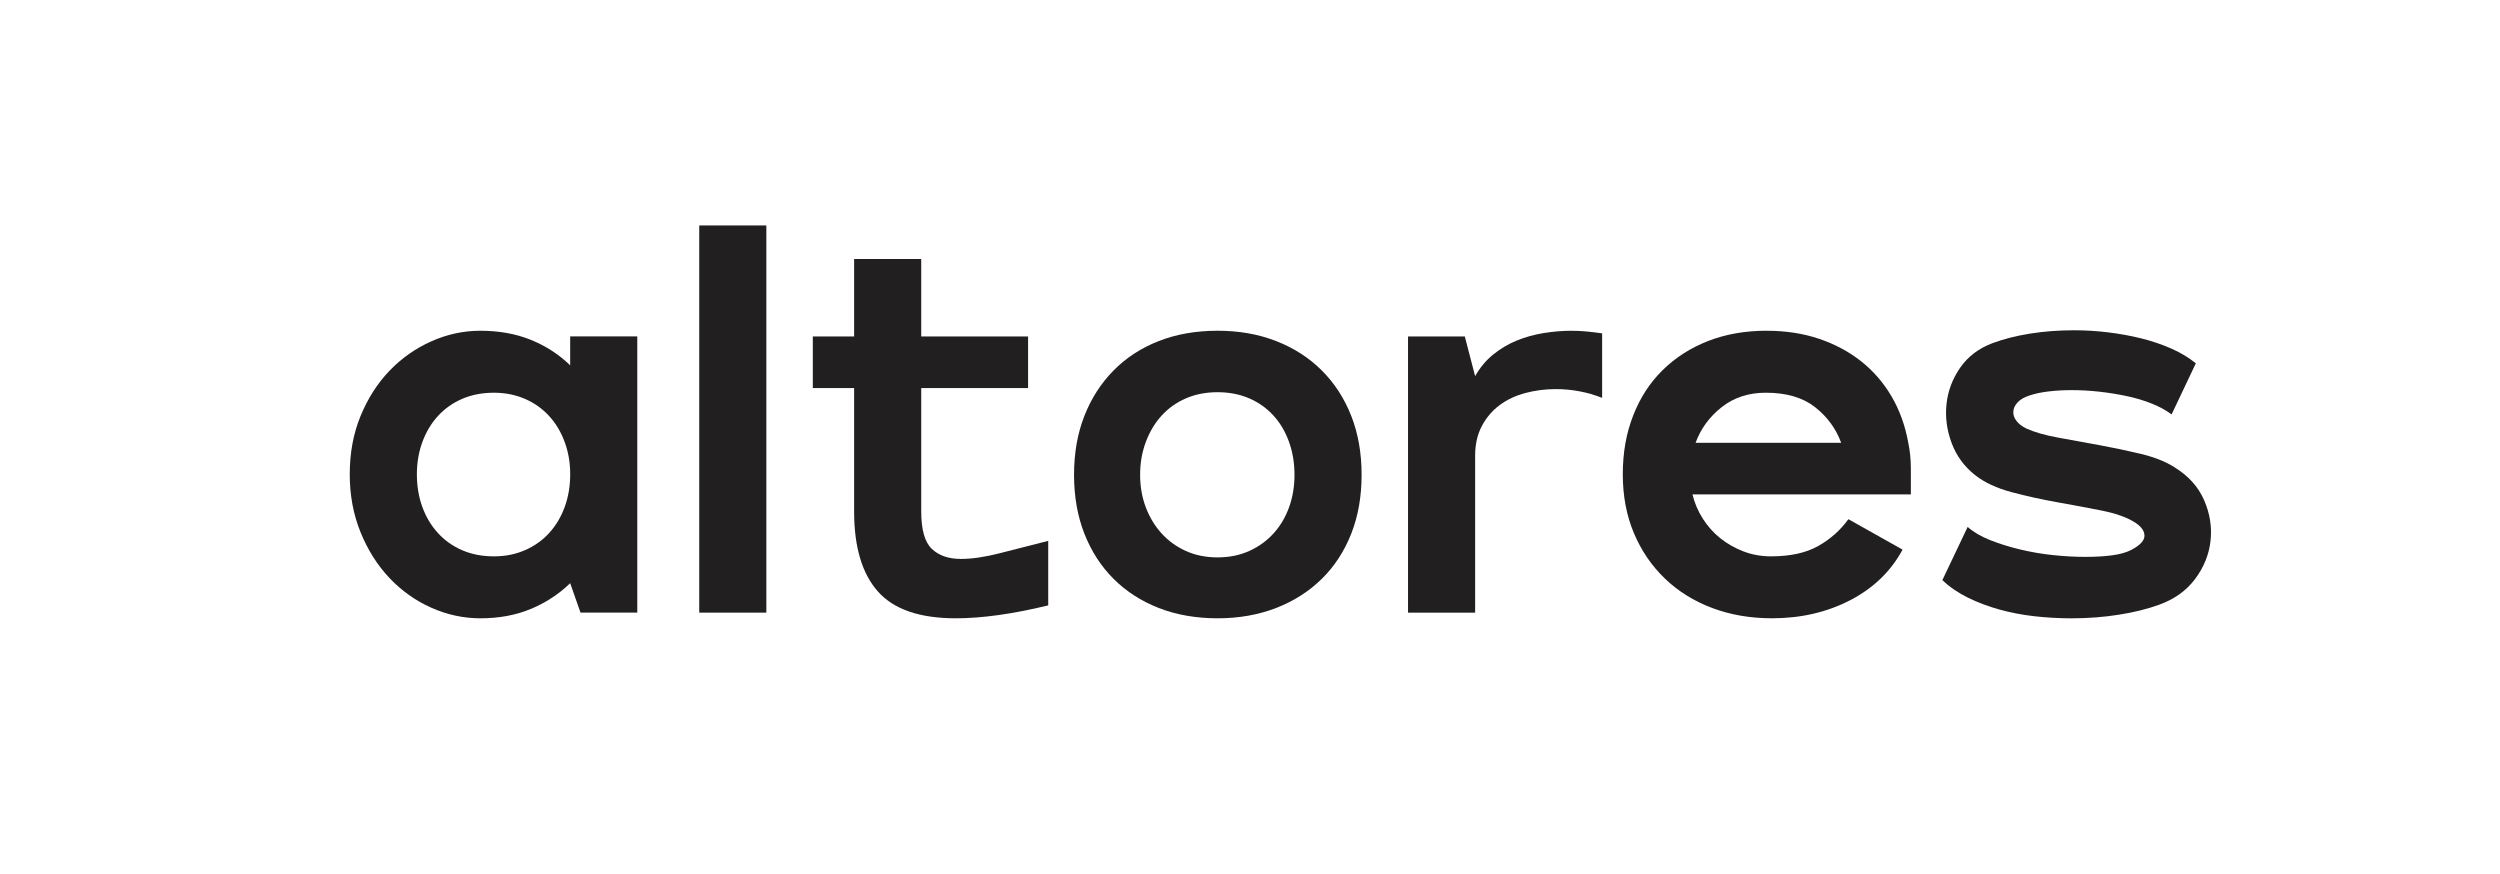
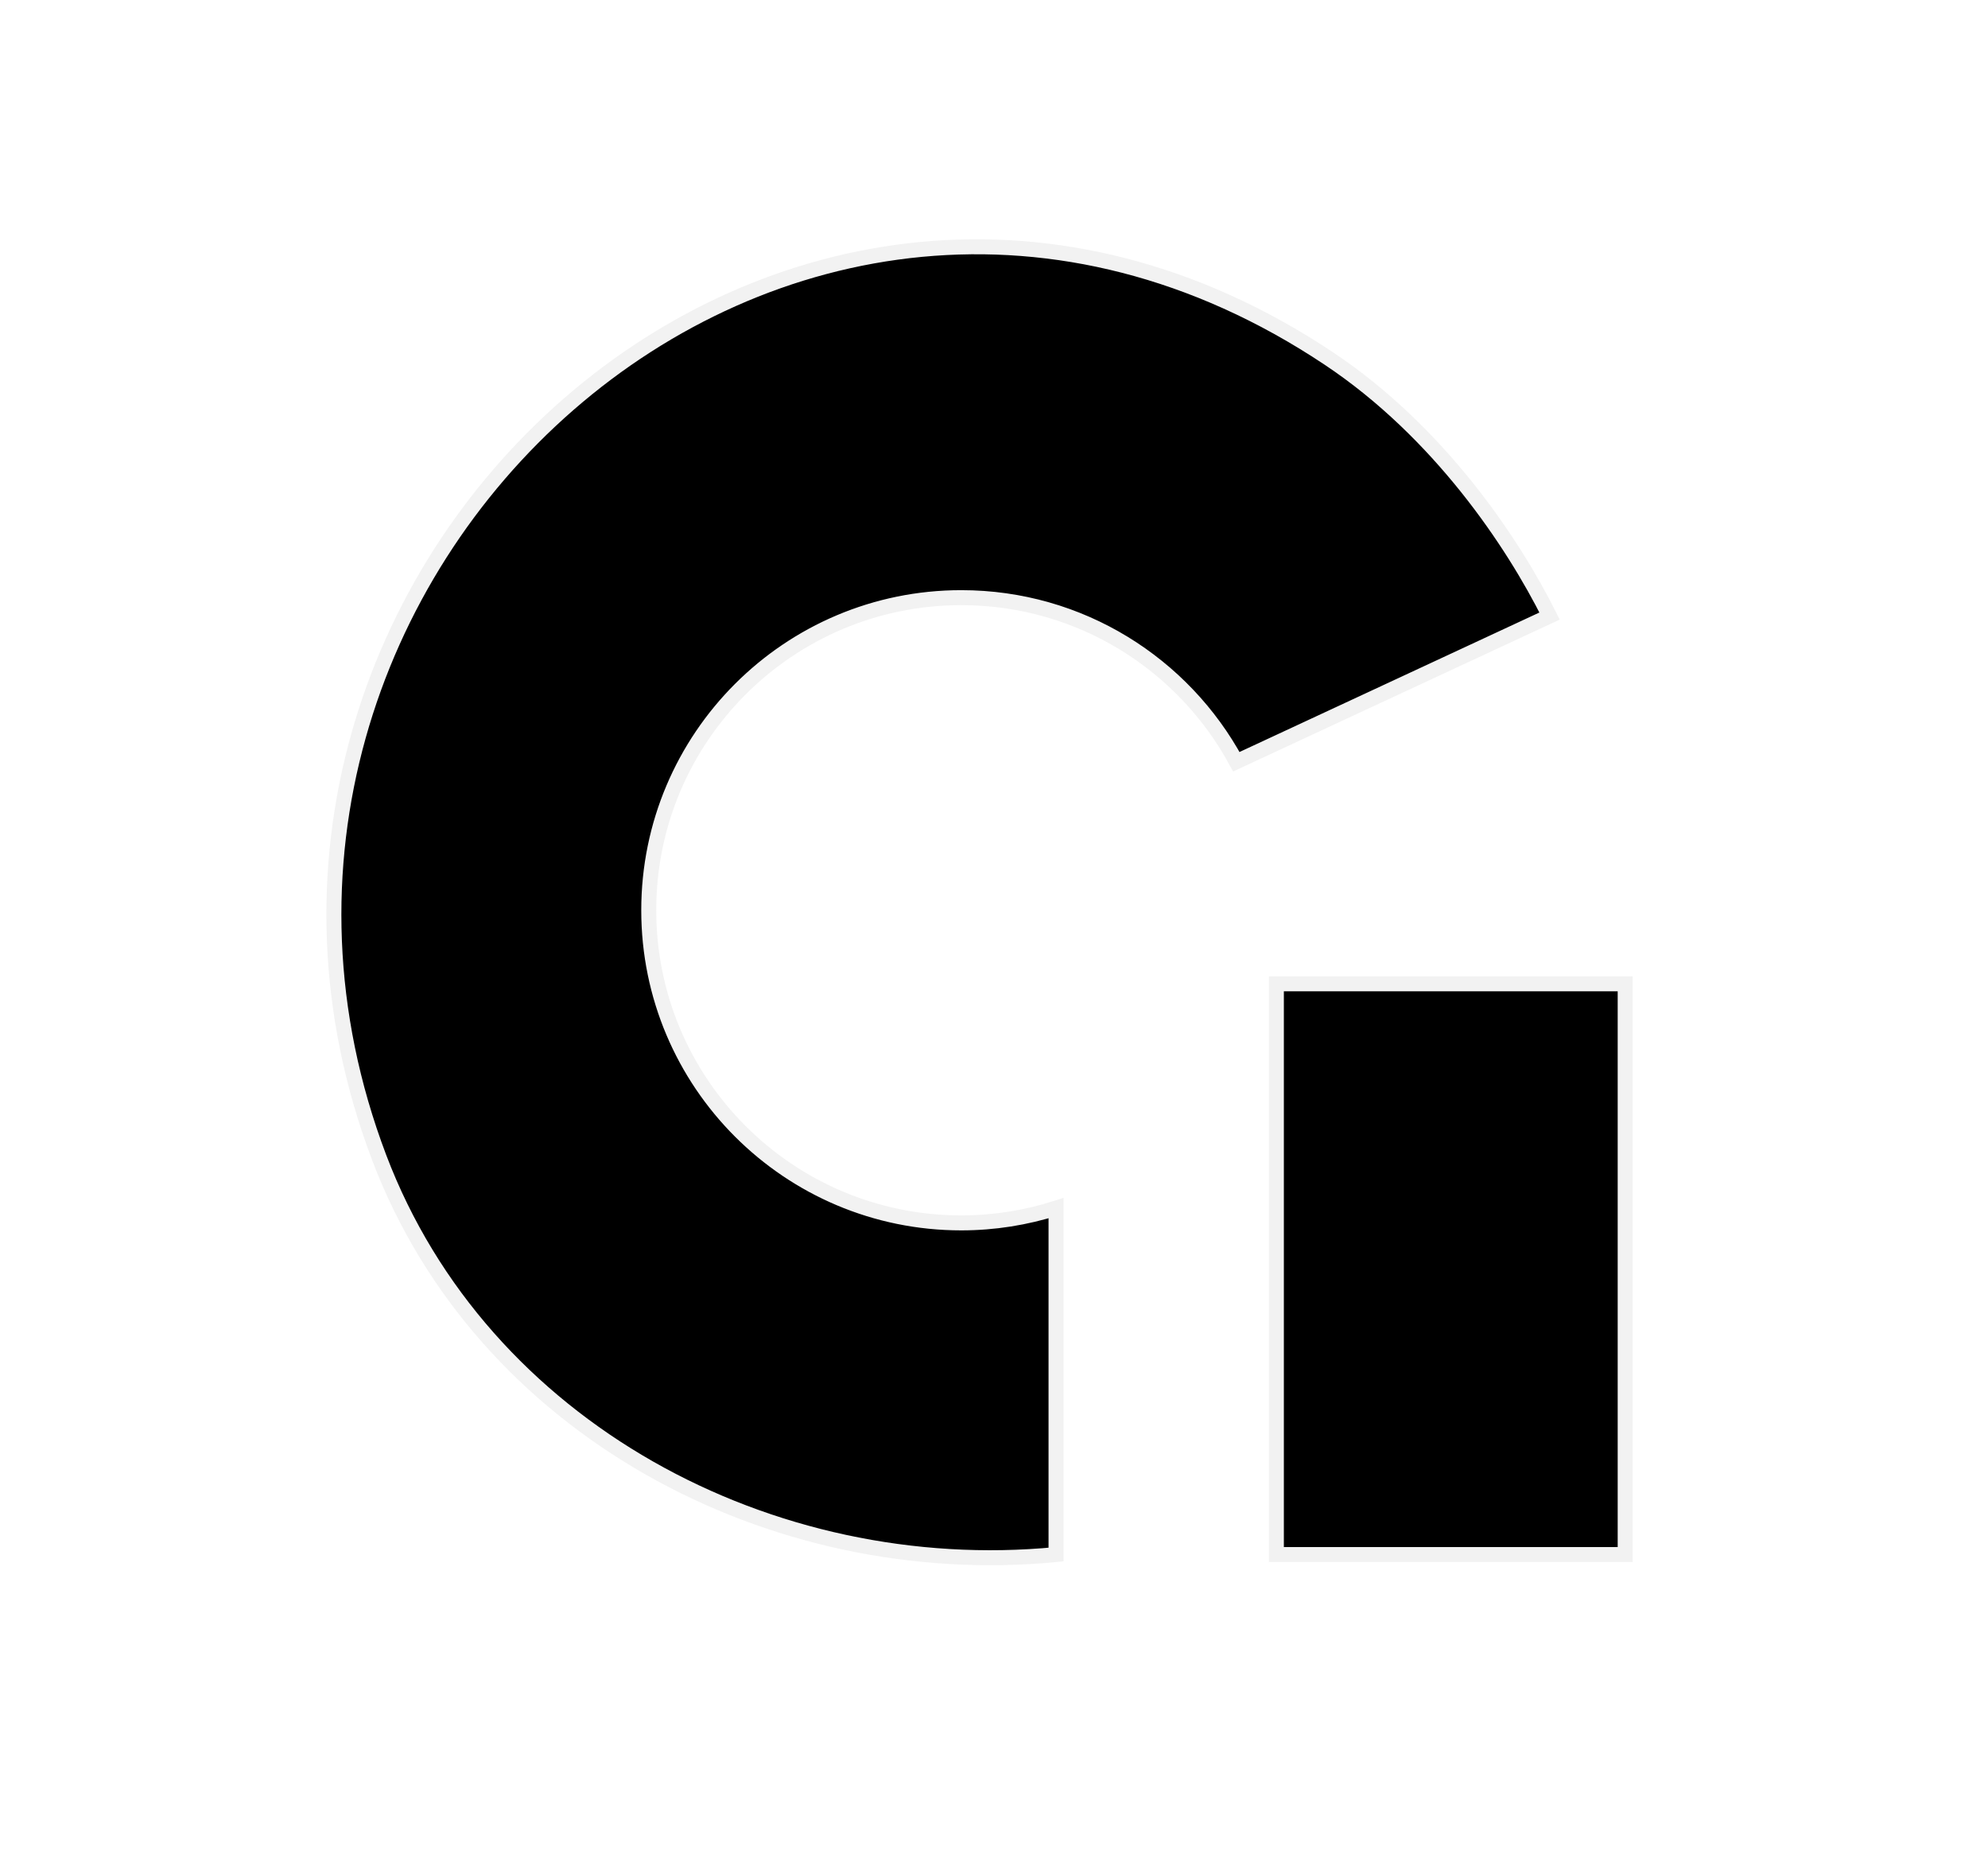
- <svg xmlns="http://www.w3.org/2000/svg" id="Calque_1" data-name="Calque 1" viewBox="0 0 1280 447">
+ <svg xmlns="http://www.w3.org/2000/svg" id="Calque_1" data-name="Calque 1" viewBox="0 0 663 622">
  <defs>
    <style>
      .cls-1 {
-         fill: #221f20;
+         stroke: #f2f2f2;
+         stroke-miterlimit: 10;
+         stroke-width: 5px;
      }
    </style>
  </defs>
-   <path class="cls-1" d="M179.07,242.83c0-10.92,1.85-20.88,5.55-29.87,3.7-8.99,8.63-16.69,14.8-23.13,6.17-6.43,13.3-11.45,21.41-15.07,8.1-3.61,16.47-5.42,25.11-5.42,9.52,0,18.11,1.54,25.77,4.63,7.67,3.08,14.41,7.45,20.22,13.08v-14.8h34.36v141.41h-29.07l-5.29-15.07c-5.81,5.64-12.56,10.04-20.22,13.22s-16.26,4.76-25.77,4.76c-8.64,0-17.01-1.81-25.11-5.42-8.11-3.61-15.24-8.68-21.41-15.2-6.17-6.52-11.1-14.31-14.8-23.39-3.7-9.07-5.55-18.99-5.55-29.74ZM213.44,242.83c0,5.99.92,11.54,2.77,16.65,1.85,5.11,4.49,9.56,7.93,13.35,3.44,3.79,7.57,6.74,12.42,8.85,4.84,2.11,10.26,3.17,16.26,3.17s11.14-1.06,15.99-3.17c4.84-2.11,8.99-5.06,12.42-8.85,3.44-3.79,6.08-8.24,7.93-13.35,1.85-5.11,2.78-10.66,2.78-16.65s-.92-11.27-2.78-16.39c-1.85-5.11-4.49-9.56-7.93-13.35-3.44-3.79-7.58-6.74-12.42-8.85-4.85-2.11-10.18-3.17-15.99-3.17s-11.41,1.06-16.26,3.17c-4.85,2.11-8.99,5.07-12.42,8.85-3.44,3.79-6.08,8.24-7.93,13.35-1.85,5.11-2.77,10.57-2.77,16.39Z" />
-   <path class="cls-1" d="M358.01,115.43h34.36v198.24h-34.36V115.43Z" />
-   <path class="cls-1" d="M416.16,172.26h21.15v-39.65h34.36v39.65h54.71v26.43h-54.71v63.17c0,9.34,1.81,15.73,5.42,19.16,3.61,3.44,8.59,5.15,14.93,5.15,5.64,0,12.25-.97,19.82-2.91,7.57-1.94,15.86-4.05,24.85-6.34v33.04c-18.15,4.4-33.92,6.61-47.31,6.61-18.5,0-31.81-4.58-39.91-13.74-8.11-9.16-12.16-22.82-12.16-40.97v-63.17h-21.15v-26.43Z" />
-   <path class="cls-1" d="M549.91,243.09c0-11.1,1.76-21.15,5.29-30.13,3.52-8.99,8.5-16.74,14.93-23.26,6.43-6.52,14.14-11.54,23.13-15.07,8.99-3.52,19.03-5.29,30.13-5.29s20.92,1.76,30,5.29c9.07,3.53,16.87,8.55,23.39,15.07,6.52,6.52,11.54,14.27,15.07,23.26,3.52,8.99,5.29,19.03,5.29,30.13s-1.76,21.15-5.29,30.13c-3.53,8.99-8.55,16.7-15.07,23.13-6.52,6.43-14.32,11.41-23.39,14.93-9.08,3.52-19.08,5.29-30,5.29s-21.15-1.76-30.13-5.29c-8.99-3.52-16.7-8.5-23.13-14.93-6.43-6.43-11.41-14.14-14.93-23.13-3.53-8.99-5.29-19.03-5.29-30.13ZM583.74,243.09c0,5.99.97,11.54,2.91,16.65,1.94,5.11,4.63,9.56,8.06,13.35,3.44,3.79,7.57,6.79,12.42,8.99,4.84,2.21,10.26,3.3,16.26,3.3s11.41-1.1,16.26-3.3c4.84-2.2,8.99-5.2,12.42-8.99,3.44-3.79,6.08-8.24,7.93-13.35,1.85-5.11,2.78-10.66,2.78-16.65s-.92-11.58-2.78-16.78c-1.85-5.2-4.49-9.69-7.93-13.48-3.44-3.79-7.58-6.74-12.42-8.85-4.85-2.11-10.27-3.17-16.26-3.17s-11.41,1.06-16.26,3.17c-4.85,2.11-8.99,5.07-12.42,8.85-3.44,3.79-6.12,8.28-8.06,13.48-1.94,5.2-2.91,10.8-2.91,16.78Z" />
-   <path class="cls-1" d="M820.3,203.71c-7.58-2.99-15.51-4.49-23.79-4.49-5.29,0-10.44.66-15.46,1.98-5.02,1.32-9.43,3.4-13.22,6.21-3.79,2.82-6.83,6.39-9.12,10.71-2.29,4.32-3.44,9.38-3.44,15.2v80.35h-34.36v-141.41h29.07l5.29,20.35c2.46-4.4,5.55-8.1,9.25-11.1,3.7-2.99,7.71-5.37,12.03-7.14,4.32-1.76,8.9-3.04,13.74-3.83,4.84-.79,9.56-1.19,14.14-1.19,2.82,0,5.55.13,8.19.4s5.2.57,7.67.93v33.04Z" />
-   <path class="cls-1" d="M904.62,169.35c9.69,0,18.59,1.37,26.7,4.1,8.1,2.73,15.29,6.57,21.54,11.5,6.25,4.94,11.45,10.93,15.59,17.97,4.14,7.05,7,14.98,8.59,23.79.88,4.23,1.32,8.59,1.32,13.08v13.35h-111.81c1.06,4.41,2.82,8.55,5.29,12.42,2.47,3.88,5.46,7.23,8.99,10.04,3.52,2.82,7.49,5.07,11.89,6.74,4.4,1.68,9.07,2.51,14.01,2.51,9.87,0,17.93-1.76,24.18-5.29,6.25-3.52,11.41-8.1,15.46-13.74l27.75,15.59c-5.99,11.1-14.93,19.74-26.83,25.9-11.89,6.17-25.24,9.25-40.04,9.25-11.1,0-21.32-1.76-30.66-5.29-9.34-3.52-17.4-8.54-24.18-15.07-6.79-6.52-12.07-14.27-15.86-23.26-3.79-8.99-5.68-19.03-5.68-30.13s1.76-20.92,5.29-30c3.52-9.07,8.54-16.83,15.07-23.26,6.52-6.43,14.27-11.41,23.26-14.93,8.99-3.52,19.03-5.29,30.13-5.29ZM942.68,226.71c-2.64-7.22-7.09-13.3-13.35-18.24-6.26-4.93-14.67-7.4-25.24-7.4-8.81,0-16.35,2.47-22.6,7.4-6.26,4.94-10.7,11.01-13.35,18.24h74.54Z" />
-   <path class="cls-1" d="M1111.84,212.17c-2.82-2.11-6.21-3.96-10.18-5.55-3.96-1.59-8.24-2.86-12.82-3.83-4.58-.97-9.25-1.72-14.01-2.25s-9.43-.79-14.01-.79c-4.23,0-8.19.22-11.89.66-3.7.44-6.87,1.1-9.52,1.98-2.82.88-4.94,2.07-6.34,3.57-1.41,1.5-2.16,3.08-2.25,4.76-.09,1.68.44,3.26,1.59,4.76,1.14,1.5,2.78,2.78,4.89,3.83,4.23,1.94,9.73,3.53,16.52,4.76,6.78,1.23,13.79,2.51,21.01,3.83,7.22,1.32,14.31,2.82,21.28,4.49,6.96,1.68,12.64,3.92,17.05,6.74,7.22,4.41,12.33,10.04,15.33,16.92,2.99,6.87,4.1,13.84,3.3,20.88-.79,7.05-3.44,13.57-7.93,19.56-4.49,5.99-10.7,10.4-18.63,13.22-5.82,2.11-12.6,3.79-20.35,5.02-7.76,1.23-15.86,1.85-24.32,1.85-6.34,0-12.65-.36-18.9-1.06-6.26-.71-12.25-1.85-17.97-3.44-5.73-1.59-11.1-3.61-16.12-6.08-5.02-2.47-9.38-5.46-13.08-8.99l12.95-27.22c2.99,2.64,6.83,4.89,11.5,6.74,4.67,1.85,9.73,3.44,15.2,4.76,5.46,1.32,11.1,2.29,16.92,2.91,5.82.62,11.37.92,16.65.92s9.65-.26,13.61-.79c3.96-.53,7.18-1.41,9.65-2.64,4.76-2.47,7.09-4.98,7-7.53-.09-2.55-1.9-4.89-5.42-7-4.06-2.47-9.65-4.4-16.78-5.81-7.14-1.41-14.67-2.82-22.6-4.23-7.93-1.41-15.69-3.13-23.26-5.15-7.58-2.02-13.74-4.89-18.5-8.59-5.64-4.4-9.69-9.91-12.16-16.52-2.47-6.61-3.35-13.26-2.64-19.96.7-6.69,3.04-12.91,7-18.63,3.96-5.72,9.47-9.91,16.52-12.56,5.64-2.11,12.03-3.74,19.16-4.89,7.14-1.14,14.67-1.72,22.6-1.72,5.82,0,11.63.35,17.45,1.06,5.82.71,11.41,1.72,16.78,3.04,5.37,1.32,10.48,3.04,15.33,5.15,4.84,2.11,9.12,4.67,12.82,7.67l-12.42,26.17Z" />
+   <rect x="425.67" y="328.02" width="116.33" height="190.3" />
+   <path d="M320.59,407.73c-57.56,0-104.23-46.66-104.23-104.23s46.67-104.23,104.23-104.23c39.64,0,74.1,22.13,91.73,54.71l104.47-48.58c-12.26-24.52-36.79-61.31-73.57-85.83C262.85-.67,52.84,191.71,126.45,385.94c34.24,90.35,130.73,141.55,225.74,132.38v-115.5c-9.97,3.17-20.58,4.91-31.6,4.91Z" />
+   <rect class="cls-1" x="425.67" y="328.02" width="116.33" height="190.3" />
+   <path class="cls-1" d="M320.59,407.73c-57.56,0-104.23-46.66-104.23-104.23s46.67-104.23,104.23-104.23c39.64,0,74.1,22.13,91.73,54.71l104.47-48.58c-12.26-24.52-36.79-61.31-73.57-85.83C262.85-.67,52.84,191.71,126.45,385.94c34.24,90.35,130.73,141.55,225.74,132.38v-115.5c-9.97,3.17-20.58,4.91-31.6,4.91Z" />
</svg>
